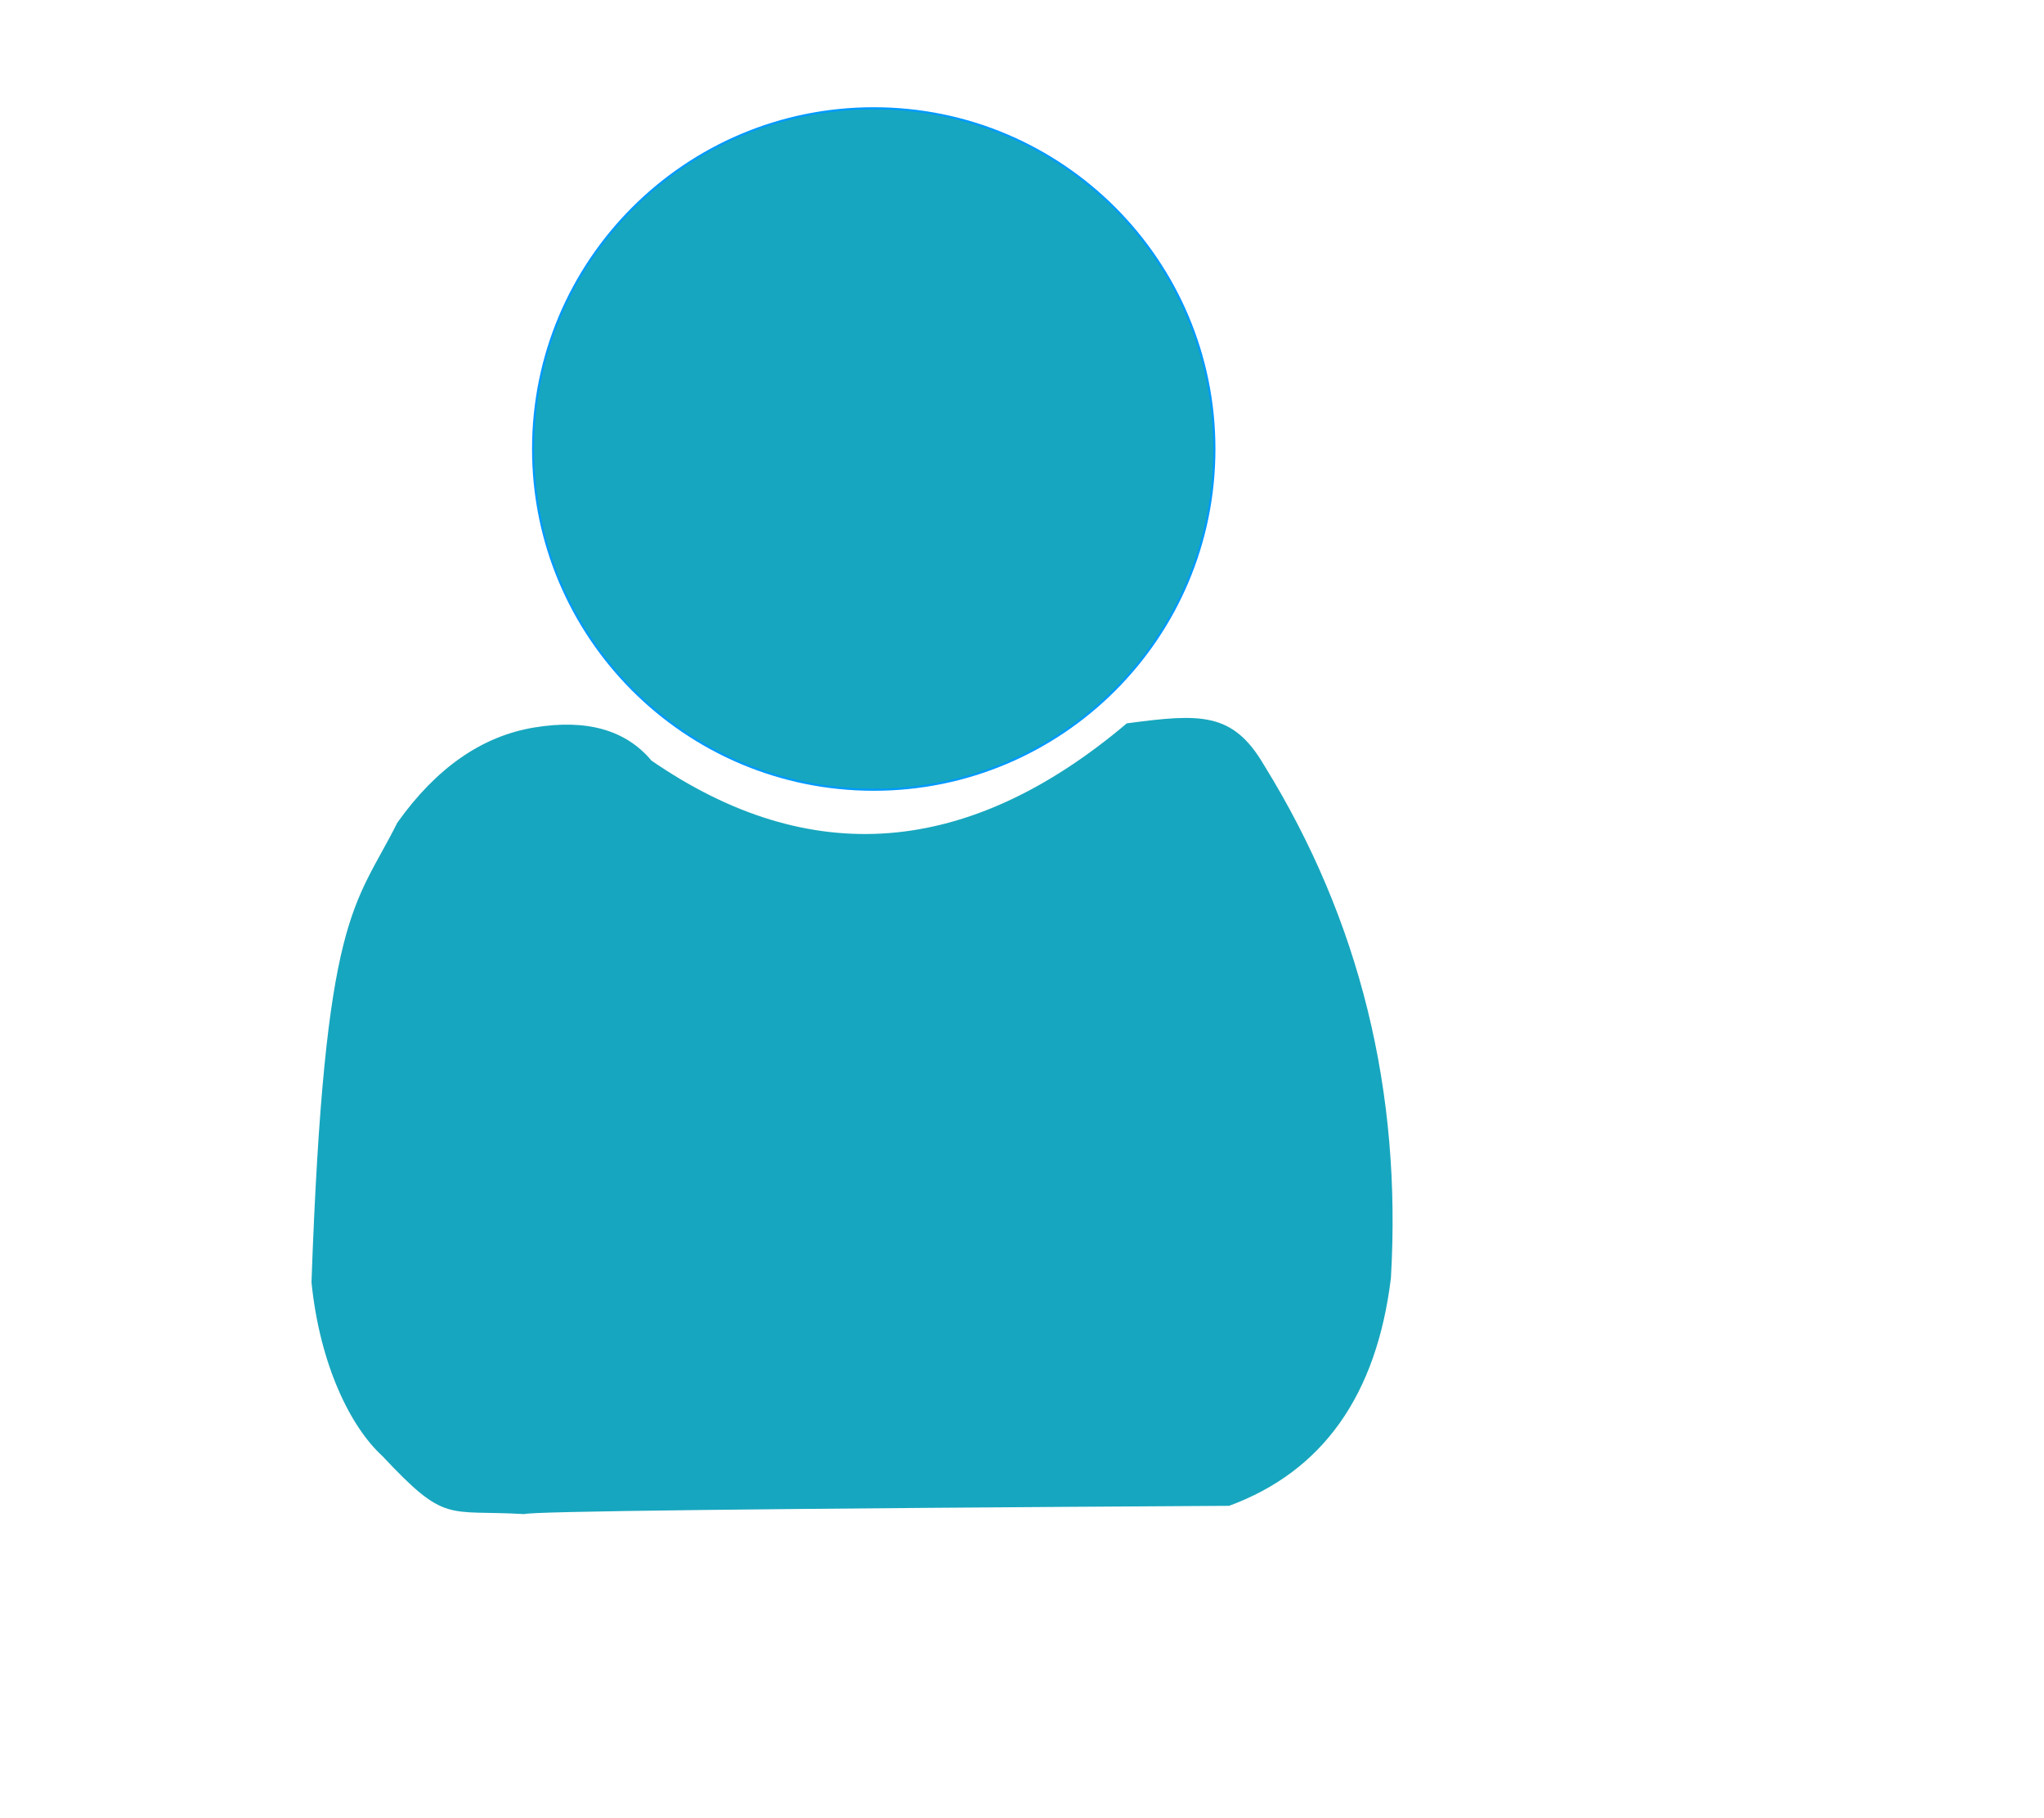
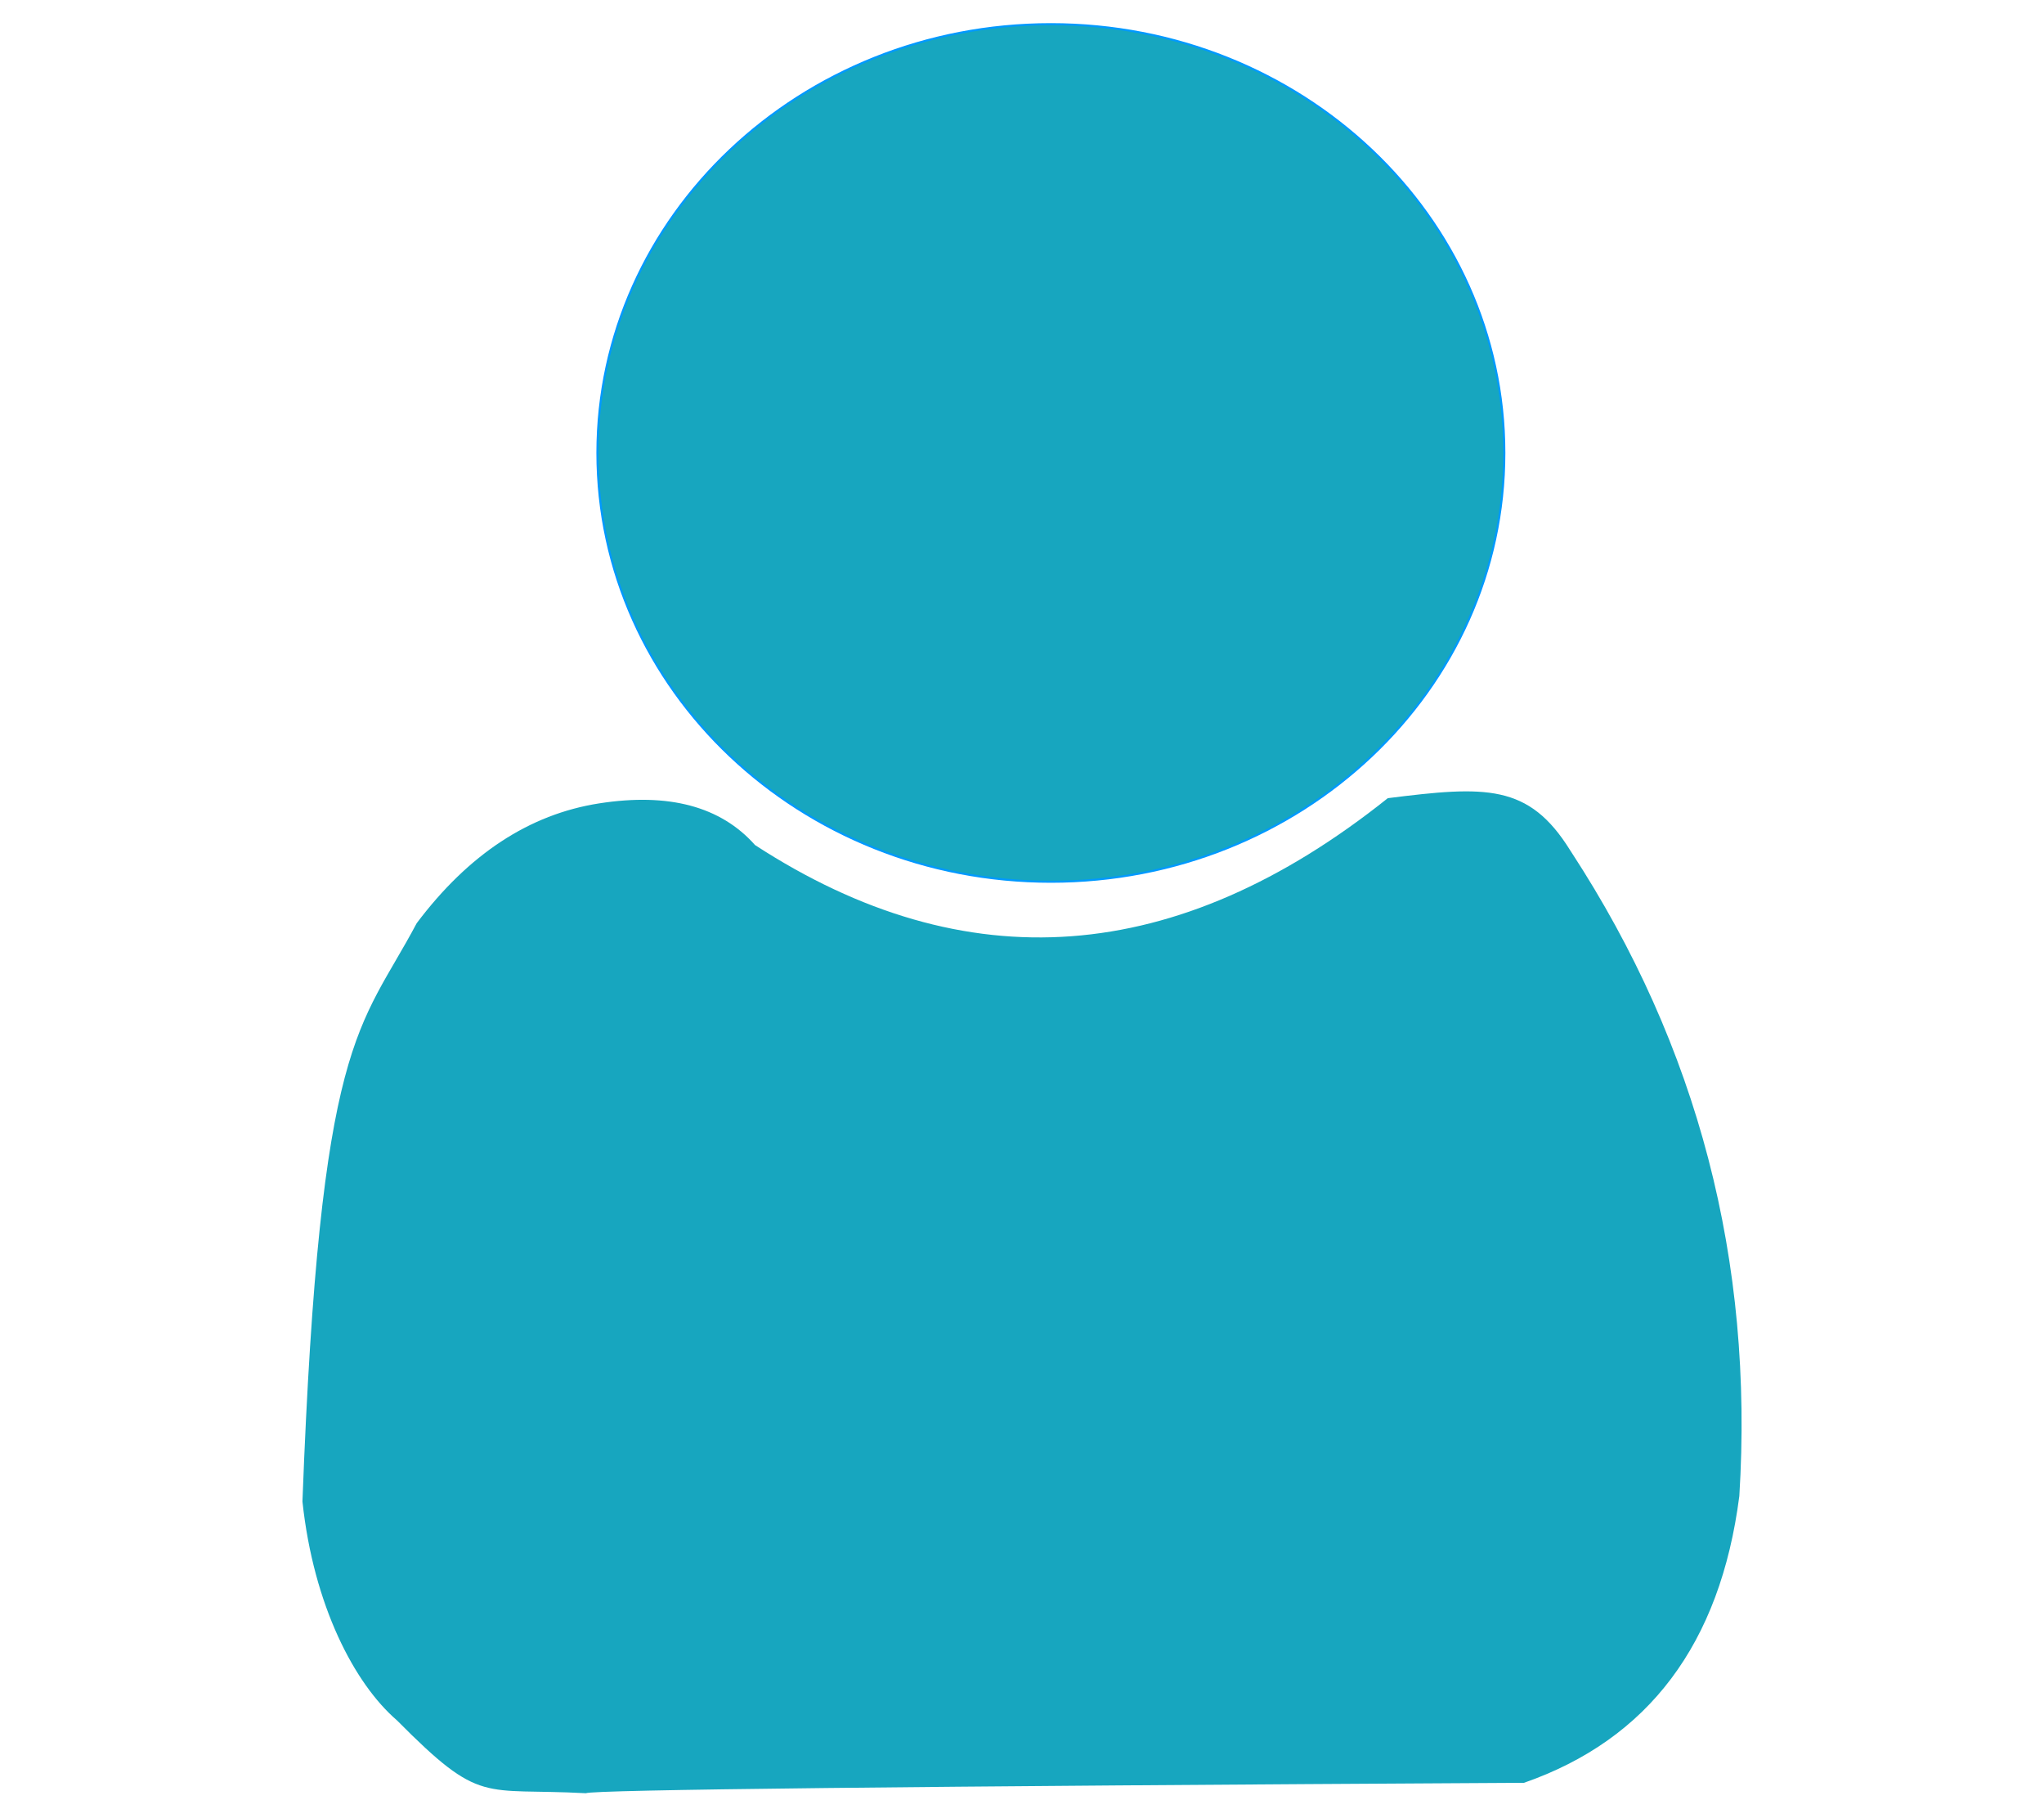
- <svg xmlns="http://www.w3.org/2000/svg" width="63.78pt" height="56.693pt">
+ <svg xmlns="http://www.w3.org/2000/svg" width="85.039" height="75.591">
  <defs>
-     <linearGradient id="gradient0" gradientTransform="" gradientUnits="objectBoundingBox" x1="0.18" y1="-0.643" x2="0.192" y2="-0.732" spreadMethod="pad">
-       <stop stop-color="#000000" offset="0" stop-opacity="1" />
-       <stop stop-color="#000000" offset="1" stop-opacity="0" />
+     <linearGradient spreadMethod="pad" y2="-0.732" x2="0.192" y1="-0.643" x1="0.18" gradientUnits="objectBoundingBox" id="gradient0">
+       <stop offset="0" stop-color="#000000" />
+       <stop stop-opacity="0" offset="1" stop-color="#000000" />
    </linearGradient>
  </defs>
-   <g id="layer0">
-     <g id="group0" transform="translate(143.471, 56.5323)" fill="none" />
-     <ellipse id="shape0" transform="translate(22.178, 4.50252)" rx="10.63pt" ry="10.63pt" cx="10.63pt" cy="10.63pt" fill="#17a6bf" fill-rule="evenodd" stroke="#0099ff" stroke-width="0.085" stroke-linecap="square" stroke-linejoin="miter" stroke-miterlimit="1.984" />
-     <path id="shape1" transform="translate(12.9591, 29.8617)" fill="#17a6bf" fill-rule="evenodd" stroke="url(#gradient0)" stroke-width="0" stroke-linecap="square" stroke-linejoin="miter" stroke-miterlimit="1.984" d="M44.909 23.3C44.313 28.179 42.07 31.336 38.179 32.771C18.861 32.886 9.087 33 8.858 33.115C5.605 32.929 5.601 33.528 2.953 30.704C1.631 29.5 0.348 26.915 0 23.472C0.549 8.031 1.785 7.917 3.571 4.358C5.192 2.077 7.091 0.757 9.27 0.397C11.449 0.038 13.074 0.497 14.146 1.775C20.738 6.31 27.33 5.793 33.922 0.225C36.978 -0.182 38.328 -0.257 39.621 1.947C39.621 1.947 39.621 1.947 39.621 1.947C39.635 1.969 39.648 1.991 39.662 2.013C43.616 8.425 45.365 15.52 44.909 23.3" />
+   <g>
+     <rect fill="none" id="canvas_background" height="402" width="582" y="-1" x="-1" />
+   </g>
+   <g>
+     <g id="layer0">
+       <g fill="none" id="group0" />
+       <ellipse stroke-miterlimit="1.984" stroke-linecap="square" stroke-width="0.085" stroke="#0099ff" fill-rule="evenodd" fill="#17a6bf" cy="18.84" cx="43.721" ry="17.835" rx="18.866" id="shape0" />
+       <path d="m72.362,62.235c-0.792,6.139 -3.778,10.112 -8.958,11.918c-25.715,0.144 -38.725,0.289 -39.03,0.433c-4.331,-0.234 -4.336,0.52 -7.861,-3.033c-1.759,-1.515 -3.468,-4.768 -3.93,-9.101c0.731,-19.429 2.377,-19.574 4.753,-24.052c2.158,-2.87 4.686,-4.531 7.587,-4.984c2.9,-0.453 5.063,0.125 6.49,1.733c8.775,5.706 17.55,5.056 26.325,-1.95c4.068,-0.513 5.865,-0.607 7.587,2.167c0,0 0,0 0,0c0.018,0.028 0.036,0.055 0.054,0.083c5.263,8.068 7.591,16.996 6.984,26.786" stroke-miterlimit="1.984" stroke-linecap="square" stroke-width="0" stroke="url(#gradient0)" fill-rule="evenodd" fill="#17a6bf" id="shape1" />
+     </g>
  </g>
</svg>
